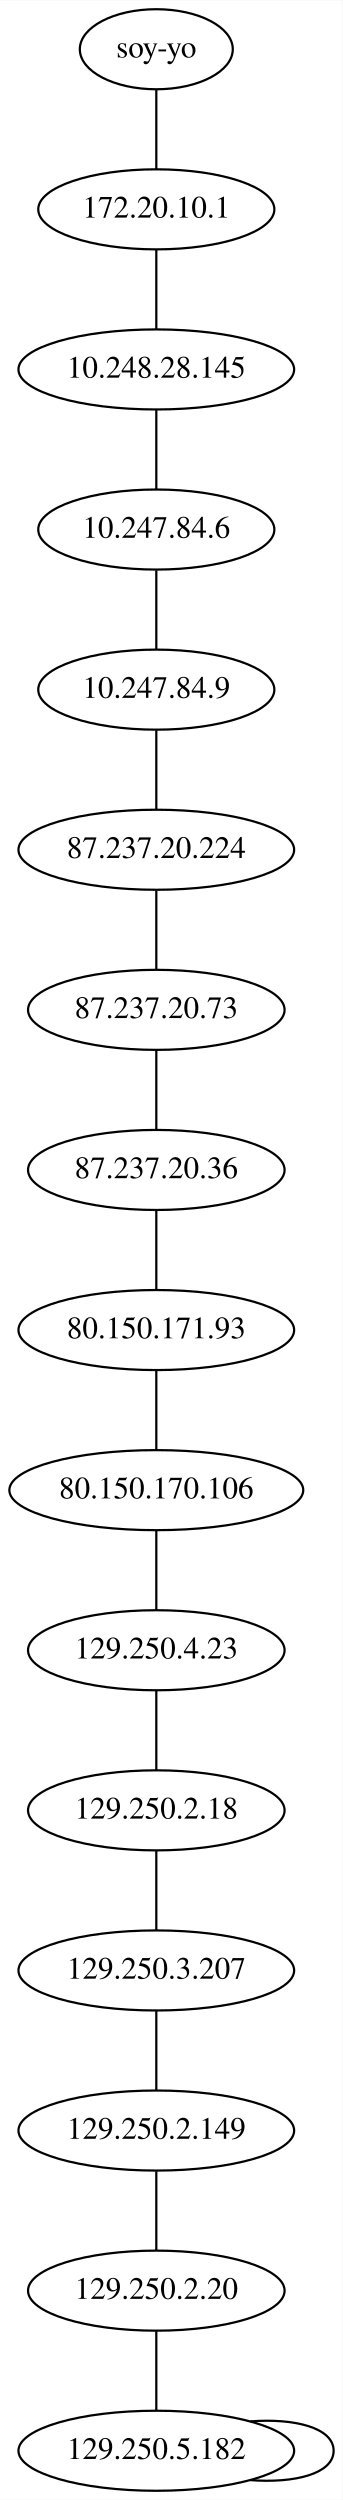
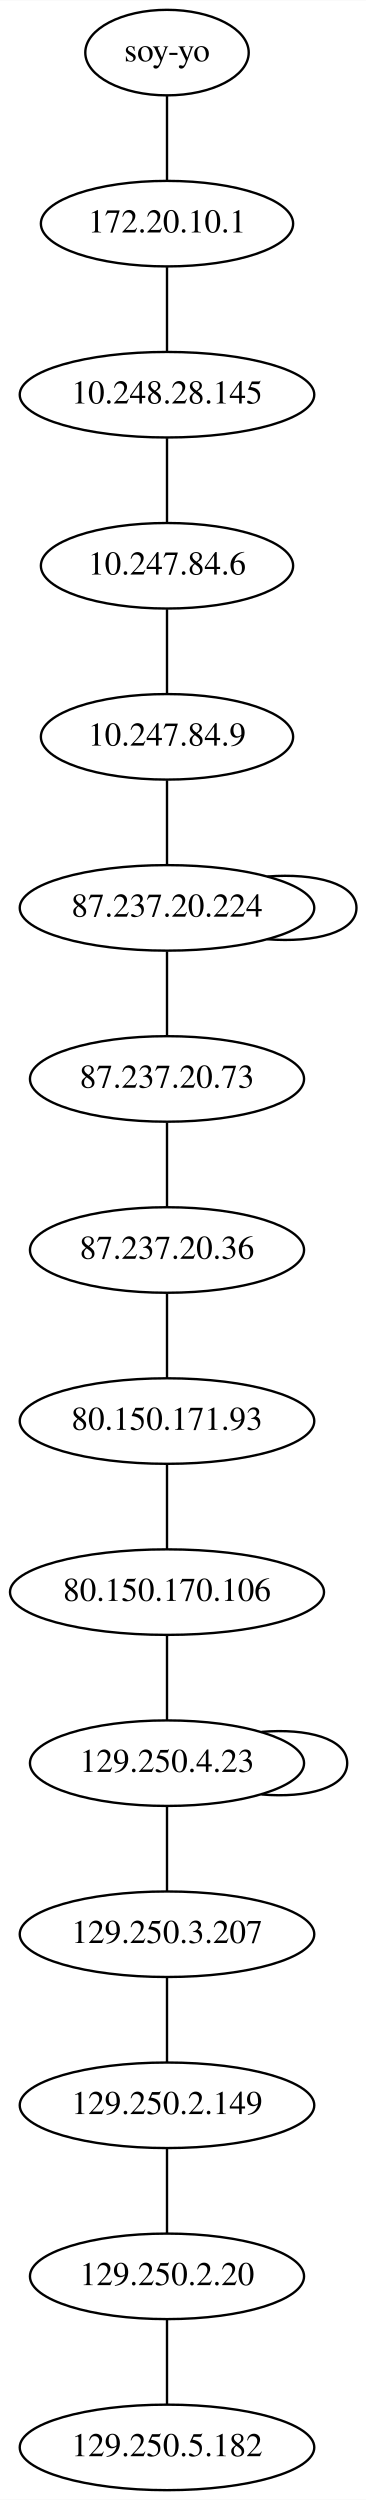
- <svg xmlns="http://www.w3.org/2000/svg" width="154pt" height="1124pt" viewBox="0.00 0.00 154.04 1124.00">
-   <g id="graph0" class="graph" transform="scale(1 1) rotate(0) translate(4 1120)">
-     <polygon fill="white" stroke="none" points="-4,4 -4,-1120 150.039,-1120 150.039,4 -4,4" />
+ <svg xmlns="http://www.w3.org/2000/svg" width="154pt" height="1052pt" viewBox="0.00 0.00 154.04 1052.00">
+   <g id="graph0" class="graph" transform="scale(1 1) rotate(0) translate(4 1048)">
+     <polygon fill="white" stroke="none" points="-4,4 -4,-1048 150.039,-1048 150.039,4 -4,4" />
    <g id="node1" class="node">
-       <ellipse fill="none" stroke="black" cx="66.294" cy="-1098" rx="34.394" ry="18" />
-       <text text-anchor="middle" x="66.294" y="-1094.3" font-family="Times,serif" font-size="14.00">soy-yo</text>
+       <ellipse fill="none" stroke="black" cx="66.294" cy="-1026" rx="34.394" ry="18" />
+       <text text-anchor="middle" x="66.294" y="-1022.3" font-family="Times,serif" font-size="14.00">soy-yo</text>
    </g>
    <g id="node2" class="node">
-       <ellipse fill="none" stroke="black" cx="66.294" cy="-1026" rx="53.091" ry="18" />
-       <text text-anchor="middle" x="66.294" y="-1022.3" font-family="Times,serif" font-size="14.00">172.20.10.1</text>
+       <ellipse fill="none" stroke="black" cx="66.294" cy="-954" rx="53.091" ry="18" />
+       <text text-anchor="middle" x="66.294" y="-950.3" font-family="Times,serif" font-size="14.00">172.20.10.1</text>
    </g>
    <g id="edge1" class="edge">
-       <path fill="none" stroke="black" d="M66.294,-1079.7C66.294,-1068.85 66.294,-1054.92 66.294,-1044.1" />
+       <path fill="none" stroke="black" d="M66.294,-1007.7C66.294,-996.846 66.294,-982.917 66.294,-972.104" />
    </g>
    <g id="node3" class="node">
-       <ellipse fill="none" stroke="black" cx="66.294" cy="-954" rx="61.99" ry="18" />
-       <text text-anchor="middle" x="66.294" y="-950.3" font-family="Times,serif" font-size="14.00">10.248.28.145</text>
+       <ellipse fill="none" stroke="black" cx="66.294" cy="-882" rx="61.99" ry="18" />
+       <text text-anchor="middle" x="66.294" y="-878.3" font-family="Times,serif" font-size="14.00">10.248.28.145</text>
    </g>
    <g id="edge2" class="edge">
-       <path fill="none" stroke="black" d="M66.294,-1007.7C66.294,-996.846 66.294,-982.917 66.294,-972.104" />
+       <path fill="none" stroke="black" d="M66.294,-935.697C66.294,-924.846 66.294,-910.917 66.294,-900.104" />
    </g>
    <g id="node4" class="node">
-       <ellipse fill="none" stroke="black" cx="66.294" cy="-882" rx="53.091" ry="18" />
-       <text text-anchor="middle" x="66.294" y="-878.3" font-family="Times,serif" font-size="14.00">10.247.84.6</text>
+       <ellipse fill="none" stroke="black" cx="66.294" cy="-810" rx="53.091" ry="18" />
+       <text text-anchor="middle" x="66.294" y="-806.3" font-family="Times,serif" font-size="14.00">10.247.84.6</text>
    </g>
    <g id="edge3" class="edge">
-       <path fill="none" stroke="black" d="M66.294,-935.697C66.294,-924.846 66.294,-910.917 66.294,-900.104" />
+       <path fill="none" stroke="black" d="M66.294,-863.697C66.294,-852.846 66.294,-838.917 66.294,-828.104" />
    </g>
    <g id="node5" class="node">
-       <ellipse fill="none" stroke="black" cx="66.294" cy="-810" rx="53.091" ry="18" />
-       <text text-anchor="middle" x="66.294" y="-806.3" font-family="Times,serif" font-size="14.00">10.247.84.9</text>
+       <ellipse fill="none" stroke="black" cx="66.294" cy="-738" rx="53.091" ry="18" />
+       <text text-anchor="middle" x="66.294" y="-734.3" font-family="Times,serif" font-size="14.00">10.247.84.9</text>
    </g>
    <g id="edge4" class="edge">
-       <path fill="none" stroke="black" d="M66.294,-863.697C66.294,-852.846 66.294,-838.917 66.294,-828.104" />
+       <path fill="none" stroke="black" d="M66.294,-791.697C66.294,-780.846 66.294,-766.917 66.294,-756.104" />
    </g>
    <g id="node6" class="node">
-       <ellipse fill="none" stroke="black" cx="66.294" cy="-738" rx="61.99" ry="18" />
-       <text text-anchor="middle" x="66.294" y="-734.3" font-family="Times,serif" font-size="14.00">87.237.20.224</text>
+       <ellipse fill="none" stroke="black" cx="66.294" cy="-666" rx="61.99" ry="18" />
+       <text text-anchor="middle" x="66.294" y="-662.3" font-family="Times,serif" font-size="14.00">87.237.20.224</text>
    </g>
    <g id="edge5" class="edge">
-       <path fill="none" stroke="black" d="M66.294,-791.697C66.294,-780.846 66.294,-766.917 66.294,-756.104" />
+       <path fill="none" stroke="black" d="M66.294,-719.697C66.294,-708.846 66.294,-694.917 66.294,-684.104" />
+     </g>
+     <g id="edge6" class="edge">
+       <path fill="none" stroke="black" d="M108.549,-679.203C128.509,-680.737 146.039,-676.336 146.039,-666 146.039,-655.664 128.509,-651.263 108.549,-652.797" />
    </g>
    <g id="node7" class="node">
-       <ellipse fill="none" stroke="black" cx="66.294" cy="-666" rx="57.69" ry="18" />
-       <text text-anchor="middle" x="66.294" y="-662.3" font-family="Times,serif" font-size="14.00">87.237.20.73</text>
-     </g>
-     <g id="edge6" class="edge">
-       <path fill="none" stroke="black" d="M66.294,-719.697C66.294,-708.846 66.294,-694.917 66.294,-684.104" />
-     </g>
-     <g id="node8" class="node">
      <ellipse fill="none" stroke="black" cx="66.294" cy="-594" rx="57.69" ry="18" />
-       <text text-anchor="middle" x="66.294" y="-590.3" font-family="Times,serif" font-size="14.00">87.237.20.36</text>
+       <text text-anchor="middle" x="66.294" y="-590.3" font-family="Times,serif" font-size="14.00">87.237.20.73</text>
    </g>
    <g id="edge7" class="edge">
      <path fill="none" stroke="black" d="M66.294,-647.697C66.294,-636.846 66.294,-622.917 66.294,-612.104" />
    </g>
-     <g id="node9" class="node">
-       <ellipse fill="none" stroke="black" cx="66.294" cy="-522" rx="61.99" ry="18" />
-       <text text-anchor="middle" x="66.294" y="-518.3" font-family="Times,serif" font-size="14.00">80.150.171.93</text>
+     <g id="node8" class="node">
+       <ellipse fill="none" stroke="black" cx="66.294" cy="-522" rx="57.69" ry="18" />
+       <text text-anchor="middle" x="66.294" y="-518.3" font-family="Times,serif" font-size="14.00">87.237.20.36</text>
    </g>
    <g id="edge8" class="edge">
      <path fill="none" stroke="black" d="M66.294,-575.697C66.294,-564.846 66.294,-550.917 66.294,-540.104" />
    </g>
-     <g id="node10" class="node">
-       <ellipse fill="none" stroke="black" cx="66.294" cy="-450" rx="66.089" ry="18" />
-       <text text-anchor="middle" x="66.294" y="-446.3" font-family="Times,serif" font-size="14.00">80.150.170.106</text>
+     <g id="node9" class="node">
+       <ellipse fill="none" stroke="black" cx="66.294" cy="-450" rx="61.99" ry="18" />
+       <text text-anchor="middle" x="66.294" y="-446.3" font-family="Times,serif" font-size="14.00">80.150.171.93</text>
    </g>
    <g id="edge9" class="edge">
      <path fill="none" stroke="black" d="M66.294,-503.697C66.294,-492.846 66.294,-478.917 66.294,-468.104" />
    </g>
-     <g id="node11" class="node">
-       <ellipse fill="none" stroke="black" cx="66.294" cy="-378" rx="57.69" ry="18" />
-       <text text-anchor="middle" x="66.294" y="-374.3" font-family="Times,serif" font-size="14.00">129.250.4.23</text>
+     <g id="node10" class="node">
+       <ellipse fill="none" stroke="black" cx="66.294" cy="-378" rx="66.089" ry="18" />
+       <text text-anchor="middle" x="66.294" y="-374.3" font-family="Times,serif" font-size="14.00">80.150.170.106</text>
    </g>
    <g id="edge10" class="edge">
      <path fill="none" stroke="black" d="M66.294,-431.697C66.294,-420.846 66.294,-406.917 66.294,-396.104" />
    </g>
-     <g id="node12" class="node">
+     <g id="node11" class="node">
      <ellipse fill="none" stroke="black" cx="66.294" cy="-306" rx="57.69" ry="18" />
-       <text text-anchor="middle" x="66.294" y="-302.3" font-family="Times,serif" font-size="14.00">129.250.2.18</text>
+       <text text-anchor="middle" x="66.294" y="-302.3" font-family="Times,serif" font-size="14.00">129.250.4.23</text>
    </g>
    <g id="edge11" class="edge">
      <path fill="none" stroke="black" d="M66.294,-359.697C66.294,-348.846 66.294,-334.917 66.294,-324.104" />
    </g>
-     <g id="node13" class="node">
+     <g id="edge12" class="edge">
+       <path fill="none" stroke="black" d="M106.095,-319.17C125.239,-320.796 142.139,-316.406 142.139,-306 142.139,-295.594 125.239,-291.204 106.095,-292.83" />
+     </g>
+     <g id="node12" class="node">
      <ellipse fill="none" stroke="black" cx="66.294" cy="-234" rx="61.99" ry="18" />
      <text text-anchor="middle" x="66.294" y="-230.3" font-family="Times,serif" font-size="14.00">129.250.3.207</text>
    </g>
-     <g id="edge12" class="edge">
+     <g id="edge13" class="edge">
      <path fill="none" stroke="black" d="M66.294,-287.697C66.294,-276.846 66.294,-262.917 66.294,-252.104" />
    </g>
-     <g id="node14" class="node">
+     <g id="node13" class="node">
      <ellipse fill="none" stroke="black" cx="66.294" cy="-162" rx="61.99" ry="18" />
      <text text-anchor="middle" x="66.294" y="-158.3" font-family="Times,serif" font-size="14.00">129.250.2.149</text>
    </g>
-     <g id="edge13" class="edge">
+     <g id="edge14" class="edge">
      <path fill="none" stroke="black" d="M66.294,-215.697C66.294,-204.846 66.294,-190.917 66.294,-180.104" />
    </g>
-     <g id="node15" class="node">
+     <g id="node14" class="node">
      <ellipse fill="none" stroke="black" cx="66.294" cy="-90" rx="57.69" ry="18" />
      <text text-anchor="middle" x="66.294" y="-86.3" font-family="Times,serif" font-size="14.00">129.250.2.20</text>
    </g>
-     <g id="edge14" class="edge">
+     <g id="edge15" class="edge">
      <path fill="none" stroke="black" d="M66.294,-143.697C66.294,-132.846 66.294,-118.917 66.294,-108.104" />
    </g>
-     <g id="node16" class="node">
+     <g id="node15" class="node">
      <ellipse fill="none" stroke="black" cx="66.294" cy="-18" rx="61.99" ry="18" />
      <text text-anchor="middle" x="66.294" y="-14.3" font-family="Times,serif" font-size="14.00">129.250.5.182</text>
    </g>
-     <g id="edge15" class="edge">
+     <g id="edge16" class="edge">
      <path fill="none" stroke="black" d="M66.294,-71.697C66.294,-60.846 66.294,-46.917 66.294,-36.104" />
-     </g>
-     <g id="edge16" class="edge">
-       <path fill="none" stroke="black" d="M108.549,-31.203C128.509,-32.737 146.039,-28.336 146.039,-18 146.039,-7.664 128.509,-3.263 108.549,-4.797" />
    </g>
  </g>
</svg>
